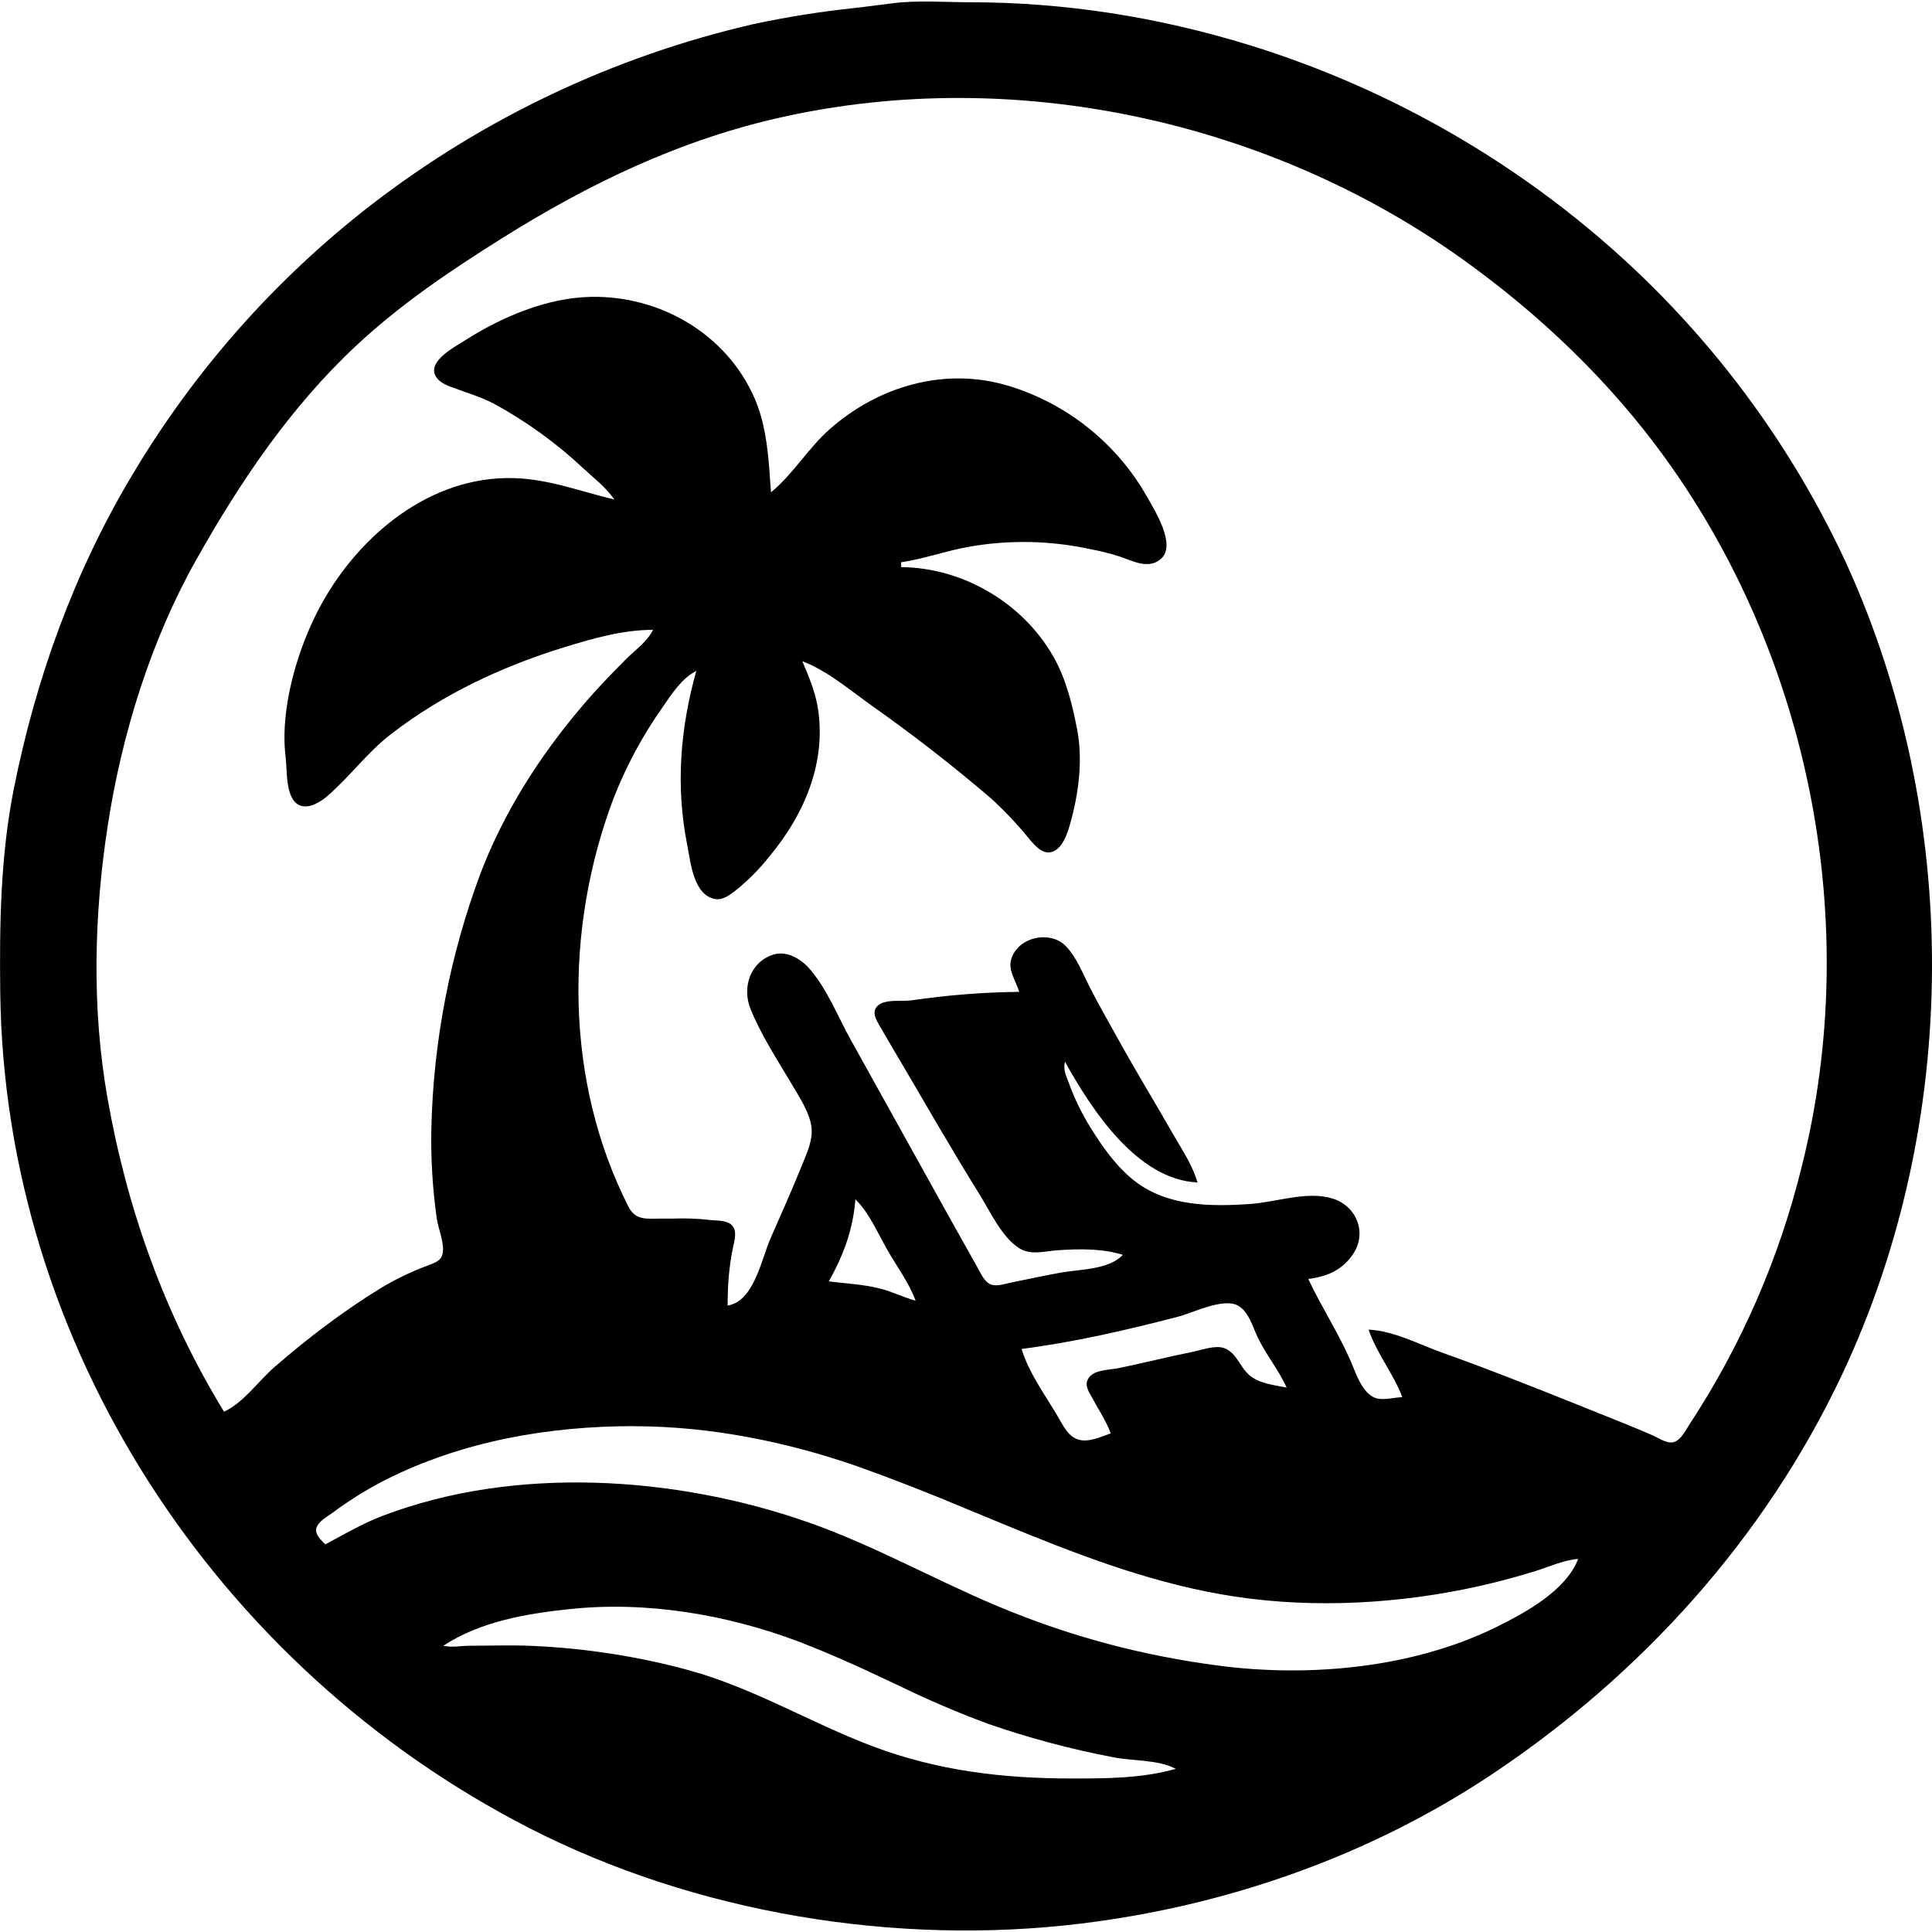
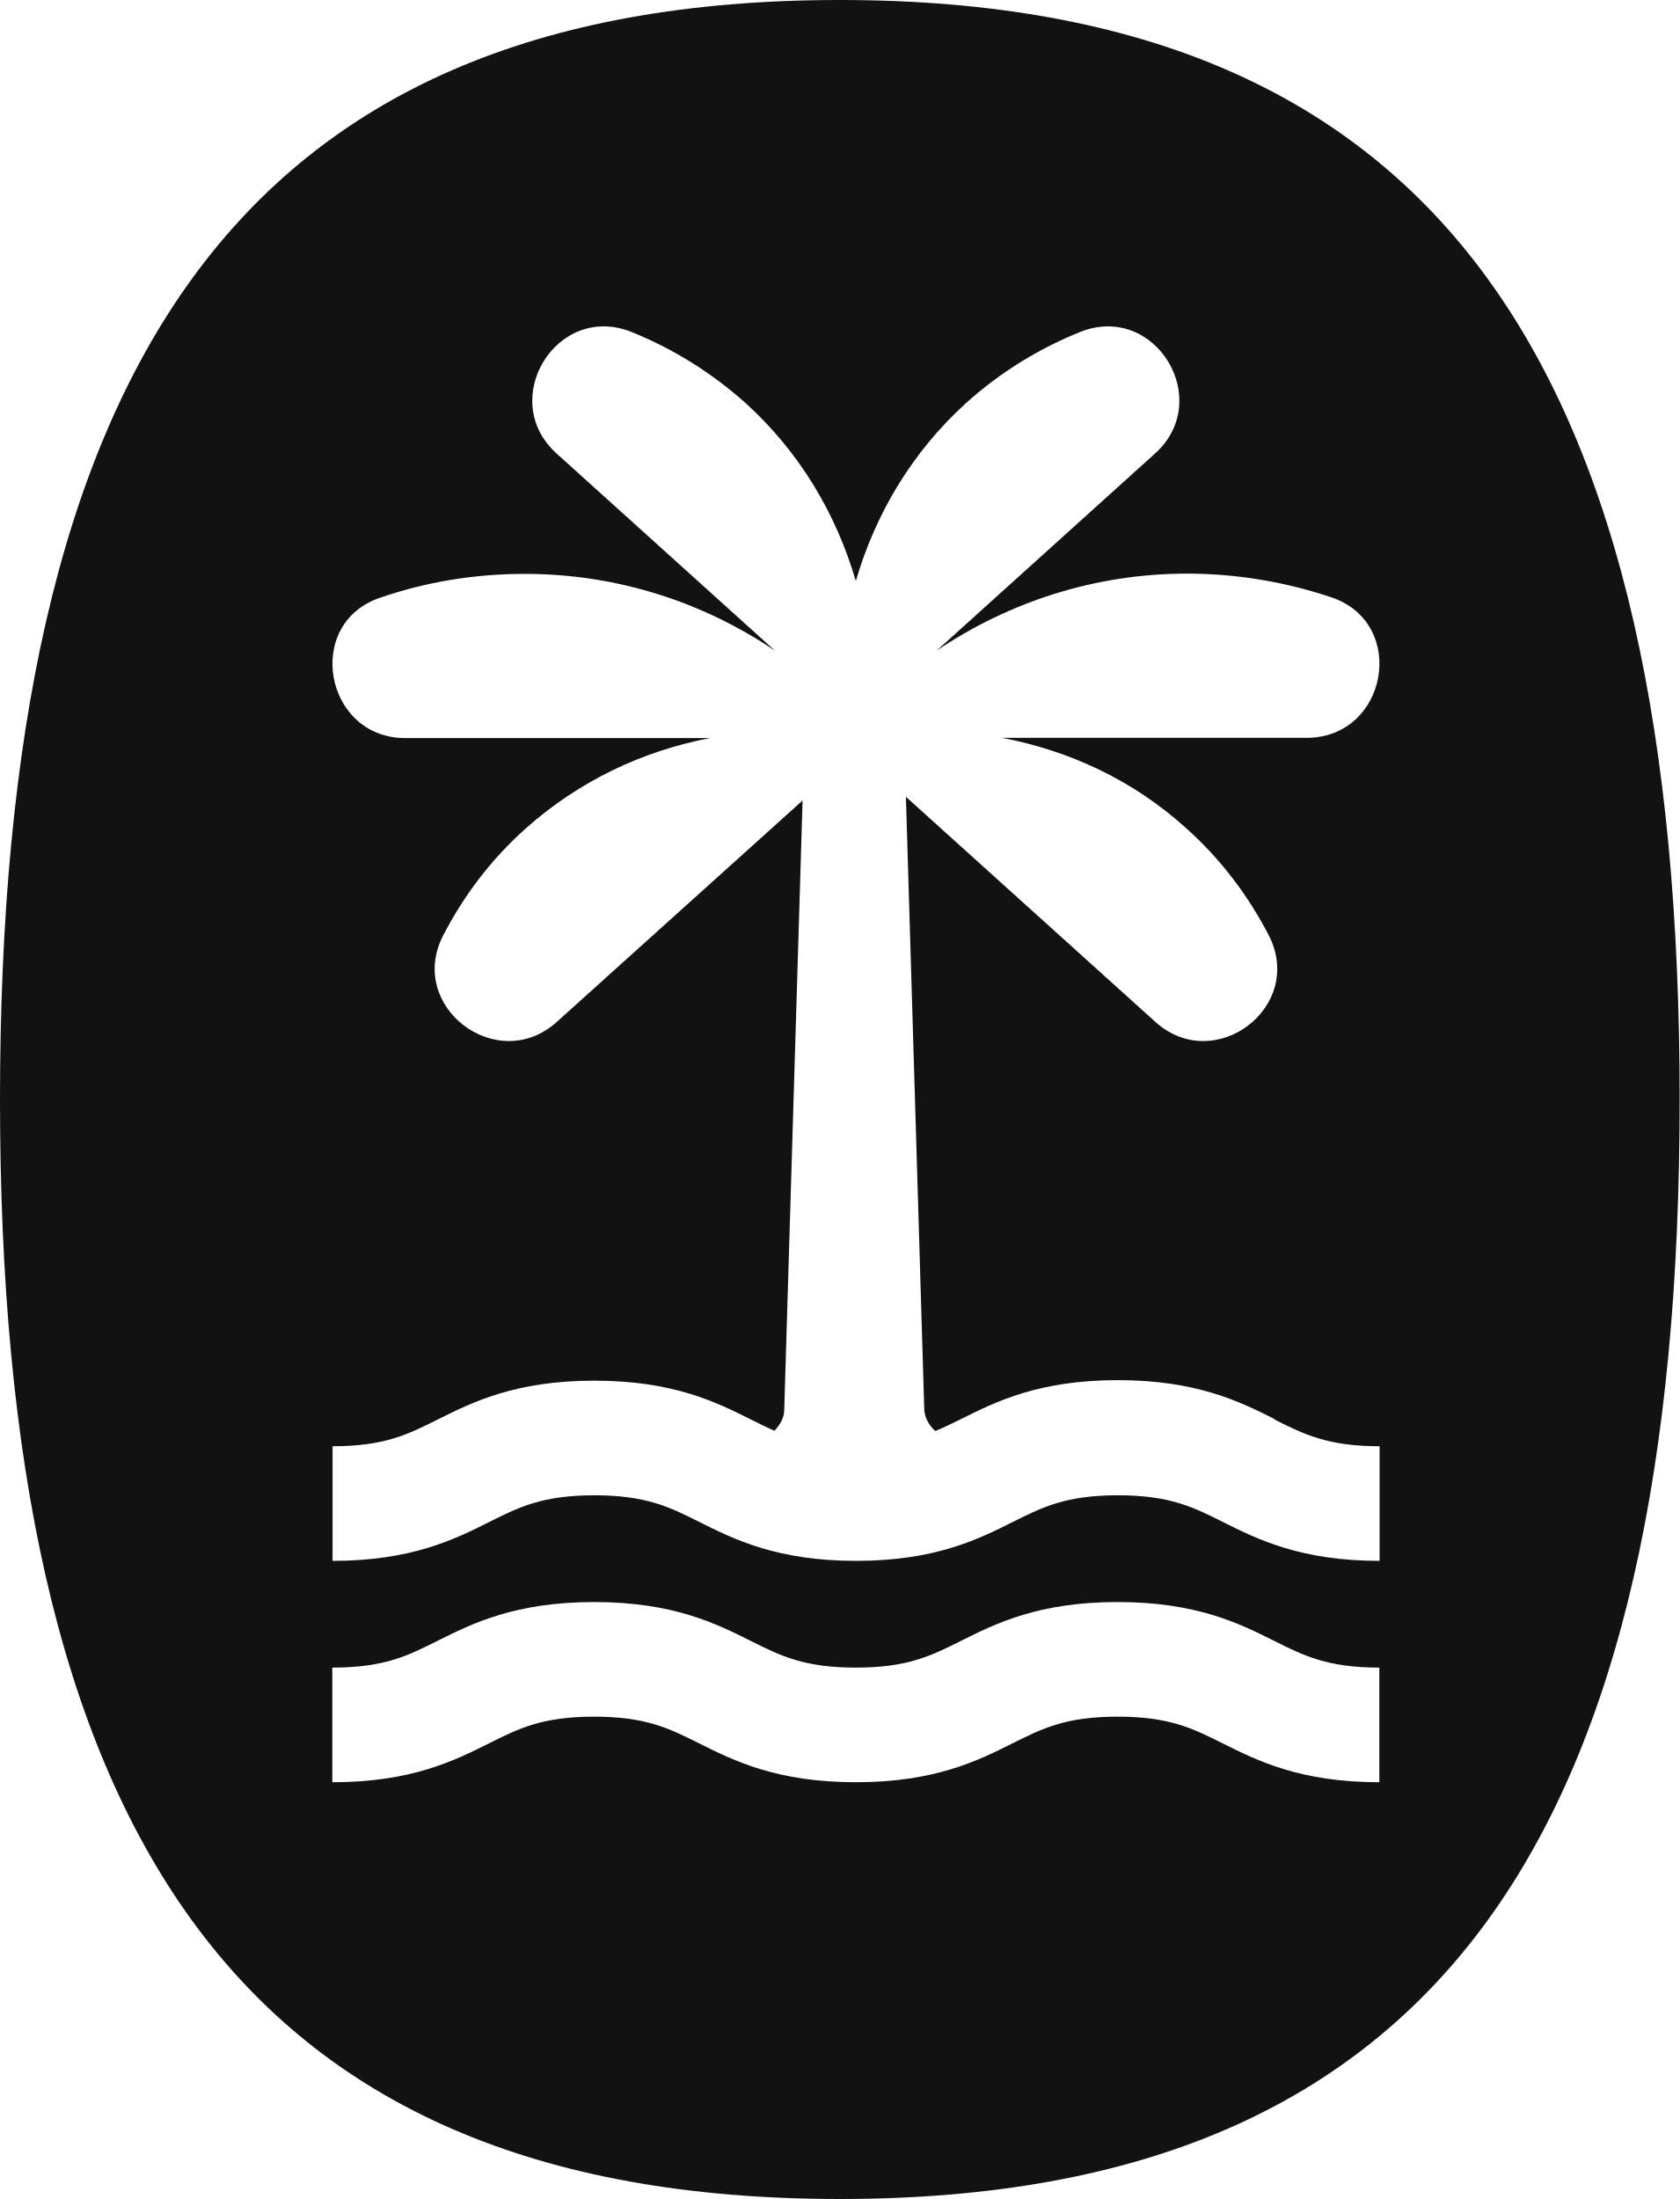
- <svg xmlns="http://www.w3.org/2000/svg" viewBox="0 0 24 24" width="24" height="24" fill="#000000" style="opacity:1;">
-   <path d="M11.078.042c.316-.042.65-.014.97-.014c1.181 0 2.341.184 3.472.532a12.3 12.3 0 0 1 3.973 2.086a11.9 11.9 0 0 1 3.432 4.33c1.446 3.15 1.436 6.97-.046 10.107c-.958 2.029-2.495 3.727-4.356 4.965c-1.518 1.01-3.293 1.629-5.1 1.848c-2.298.279-4.784-.129-6.85-1.188c-3.88-1.99-6.518-5.994-6.57-10.382c-.01-.846.003-1.697.17-2.534c.273-1.365.748-2.683 1.463-3.88a12 12 0 0 1 2.966-3.36A12.3 12.3 0 0 1 9.357.3a12 12 0 0 1 1.255-.2l.133-.016zM7.064 19.99c-.535.057-1.098.154-1.557.454c.103.025.222 0 .33 0c.258 0 .52-.01.778.002c.647.028 1.32.131 1.945.303c.8.22 1.505.65 2.275.942c.813.307 1.622.402 2.484.402c.435 0 .866-.001 1.287-.12c-.22-.117-.534-.095-.778-.144a11 11 0 0 1-1.556-.416a12 12 0 0 1-1.093-.467l-.23-.108a15 15 0 0 0-1.012-.44c-.905-.343-1.908-.512-2.873-.408m.808-2.274c-1.059 0-2.13.187-3.083.667q-.346.177-.659.41c-.063.046-.175.106-.199.188s.061.151.11.204c.238-.127.464-.261.718-.357c1.64-.624 3.63-.493 5.268.078c.817.285 1.569.712 2.365 1.046c.89.374 1.798.616 2.753.74c1.127.147 2.412.028 3.442-.48c.362-.179.865-.451 1.018-.847c-.189.017-.36.098-.539.154a9 9 0 0 1-.868.222c-.994.2-2.052.24-3.053.06c-.943-.17-1.82-.513-2.693-.873l-.111-.046l-.223-.092l-.112-.046a26 26 0 0 0-1.35-.527c-.89-.31-1.842-.5-2.784-.5M9.728 1.452c-1.27.28-2.407.826-3.502 1.514c-.637.4-1.245.81-1.796 1.323c-.82.765-1.447 1.695-1.993 2.666c-.563 1-.924 2.166-1.098 3.297c-.172 1.11-.2 2.277-.004 3.388c.245 1.388.712 2.691 1.448 3.897c.248-.116.424-.38.629-.557c.414-.359.85-.691 1.317-.978a3.5 3.5 0 0 1 .539-.264c.07-.029.187-.055.22-.132c.053-.124-.045-.34-.062-.468a7 7 0 0 1-.068-1.109a9.7 9.7 0 0 1 .61-3.177c.29-.76.73-1.45 1.254-2.069c.177-.21.365-.405.56-.6c.115-.114.258-.212.33-.359c-.376 0-.751.108-1.108.218c-.769.237-1.518.588-2.155 1.084c-.291.226-.504.522-.779.76c-.084.073-.235.17-.352.116c-.176-.083-.149-.43-.169-.59c-.078-.612.154-1.387.45-1.918c.473-.852 1.348-1.58 2.376-1.555c.444.011.833.166 1.257.266c-.107-.153-.252-.264-.389-.39a5.4 5.4 0 0 0-1.107-.8c-.163-.085-.338-.136-.509-.2c-.086-.03-.195-.074-.227-.17c-.06-.177.26-.342.377-.417c.453-.289 1.01-.527 1.556-.54c.854-.021 1.688.452 2.04 1.258c.123.284.16.583.184.885l.004.057l.006.085l.002.029l.005.057l.004.056c.268-.218.457-.54.718-.774c.612-.547 1.45-.79 2.245-.544a2.97 2.97 0 0 1 1.71 1.378c.097.173.365.595.171.767c-.152.134-.344.03-.504-.026a3 3 0 0 0-.372-.094l-.068-.014l-.069-.013a3.9 3.9 0 0 0-1.377-.002c-.282.05-.557.15-.838.192v.06c.768.006 1.51.444 1.89 1.109c.157.275.235.59.295.9c.075.38.022.796-.082 1.168c-.035.125-.098.336-.247.365c-.106.02-.195-.085-.256-.155a4.6 4.6 0 0 0-.492-.522a20 20 0 0 0-1.467-1.14c-.267-.19-.56-.44-.868-.556c.087.208.171.402.2.63c.088.667-.192 1.296-.612 1.798a2.6 2.6 0 0 1-.426.427c-.067.05-.151.114-.24.1c-.277-.044-.31-.463-.353-.677c-.144-.726-.086-1.447.114-2.158c-.178.09-.307.287-.418.45a5.3 5.3 0 0 0-.612 1.138c-.61 1.617-.604 3.51.186 5.066c.088.174.221.15.395.15h.157a3 3 0 0 1 .472.018c.08.01.193 0 .257.06c.077.072.036.194.018.282c-.05.246-.066.469-.066.72c.328-.051.419-.576.535-.84c.131-.298.265-.597.387-.9c.06-.148.14-.314.119-.479c-.024-.185-.157-.381-.25-.54c-.177-.298-.378-.606-.508-.929c-.104-.258-.007-.58.286-.672c.161-.05.334.049.439.166c.22.244.363.609.523.896l1.249 2.248q.159.286.32.57c.043.074.086.188.173.219c.077.028.182-.012.26-.027c.198-.04.398-.083.598-.12c.24-.043.605-.035.778-.222c-.253-.08-.545-.075-.808-.057c-.158.01-.333.067-.479-.025c-.216-.137-.36-.455-.492-.667c-.326-.525-.633-1.057-.945-1.59l-.05-.084l-.1-.17q-.075-.126-.149-.255c-.037-.066-.092-.153-.039-.227c.056-.076.179-.08.29-.081h.021q.066.001.117-.004a10 10 0 0 1 1.347-.107c-.035-.122-.135-.26-.103-.39c.071-.292.49-.383.686-.174c.131.14.207.334.292.504c.113.223.24.44.361.66c.211.383.441.757.658 1.138l.055.094l.028.047c.093.156.187.314.238.489c-.753-.035-1.318-.909-1.646-1.499c-.027.095.016.179.05.27q.103.282.262.54c.152.244.326.495.556.673c.408.315.945.317 1.436.283c.315-.022.708-.165 1.018-.068s.434.438.25.7c-.138.196-.321.27-.55.3c.162.346.373.667.527 1.02c.064.146.13.37.283.448c.102.051.248.003.358 0c-.11-.292-.317-.54-.419-.839c.31.015.61.176.898.28c.567.202 1.128.424 1.687.648l.258.104c.23.092.462.183.689.283c.083.037.198.123.29.07c.074-.043.123-.146.169-.215a10.3 10.3 0 0 0 1.393-3.208c.75-2.989.106-6.287-1.695-8.783c-.692-.96-1.562-1.789-2.522-2.476c-2.401-1.718-5.551-2.407-8.44-1.768m4.908 14.904c-.636.166-1.292.317-1.945.401c.086.293.296.577.45.84c.059.101.122.237.24.281c.132.05.292-.03.417-.072c-.058-.158-.155-.3-.235-.45c-.033-.06-.084-.133-.056-.206c.05-.137.263-.13.381-.153c.31-.063.617-.142.928-.204c.114-.023.274-.085.389-.047c.086.03.138.1.187.174l.022.033q.043.07.097.122c.125.113.313.13.472.162c-.097-.219-.259-.41-.362-.63c-.06-.127-.11-.315-.242-.388c-.182-.102-.557.089-.743.137m-4.01-1.457c-.03.38-.147.689-.33 1.019c.21.026.423.036.629.087c.154.038.296.11.449.153c-.082-.224-.233-.423-.35-.63c-.12-.208-.226-.462-.398-.63" />
+ <svg xmlns="http://www.w3.org/2000/svg" viewBox="0 0 64.04 83.84">
+   <path fill="#121212" d="M32.02,0c23.15,0,32.02,14.33,32.02,41.92s-8.87,41.92-32.02,41.92S0,69.53,0,41.92C0,14.33,8.87,0,32.02,0ZM42.61,61.08c-3.01,0-4.65.82-5.97,1.48-1.14.57-2.03,1.02-4.01,1.02s-2.87-.45-4.01-1.02c-1.32-.66-2.96-1.48-5.97-1.48s-4.65.82-5.97,1.48c-1.14.57-2.03,1.02-4.01,1.02v4.37c3.01,0,4.65-.82,5.97-1.48,1.14-.57,2.03-1.02,4.01-1.02s2.87.45,4.01,1.02c1.32.66,2.96,1.48,5.97,1.48s4.65-.82,5.97-1.48c1.14-.57,2.03-1.02,4.01-1.02s2.87.45,4.01,1.02c1.32.66,2.96,1.48,5.97,1.48v-4.37c-1.97,0-2.87-.45-4.01-1.02-1.32-.66-2.96-1.48-5.97-1.48ZM44.04,17.29c2.27-2.05,0-5.76-2.84-4.64-1.57.63-3.05,1.53-4.37,2.72-2.06,1.87-3.45,4.22-4.2,6.78-.75-2.56-2.14-4.91-4.2-6.78-1.32-1.18-2.8-2.09-4.37-2.72-2.84-1.12-5.11,2.59-2.84,4.64l8.33,7.52c-2.72-1.84-6-2.93-9.54-2.93-1.93,0-3.78.31-5.52.91-2.92.99-2.11,5.35.96,5.35h11.62c-2.56.49-4.99,1.63-7.03,3.45-1.32,1.18-2.36,2.56-3.14,4.07-1.41,2.71,2.05,5.34,4.32,3.31l9.38-8.45-.7,23.25c0,.28-.16.55-.37.78-.3-.13-.58-.27-.9-.43-1.32-.66-2.96-1.48-5.97-1.48s-4.65.82-5.97,1.48c-1.14.57-2.03,1.02-4.01,1.02v4.37c3.01,0,4.65-.82,5.97-1.48,1.14-.57,2.03-1.02,4.01-1.02s2.87.45,4.01,1.02c1.32.66,2.96,1.48,5.97,1.48s4.65-.82,5.97-1.48c1.14-.57,2.03-1.02,4.01-1.02s2.87.45,4.01,1.02c1.32.66,2.96,1.48,5.97,1.48v-4.37c-1.97,0-2.87-.45-4.01-1.02v-.02c-1.32-.66-2.96-1.48-5.97-1.48s-4.65.82-5.97,1.48c-.34.16-.66.33-.99.46-.25-.22-.4-.51-.42-.81l-.7-23.37,9.51,8.58c2.27,2.05,5.73-.58,4.32-3.31-.78-1.5-1.82-2.89-3.14-4.07-2.03-1.84-4.46-2.96-7.03-3.45h11.62c3.08,0,3.87-4.35.96-5.35-1.73-.58-3.59-.91-5.52-.91-3.53,0-6.8,1.09-9.54,2.93l8.33-7.52Z" />
</svg>
